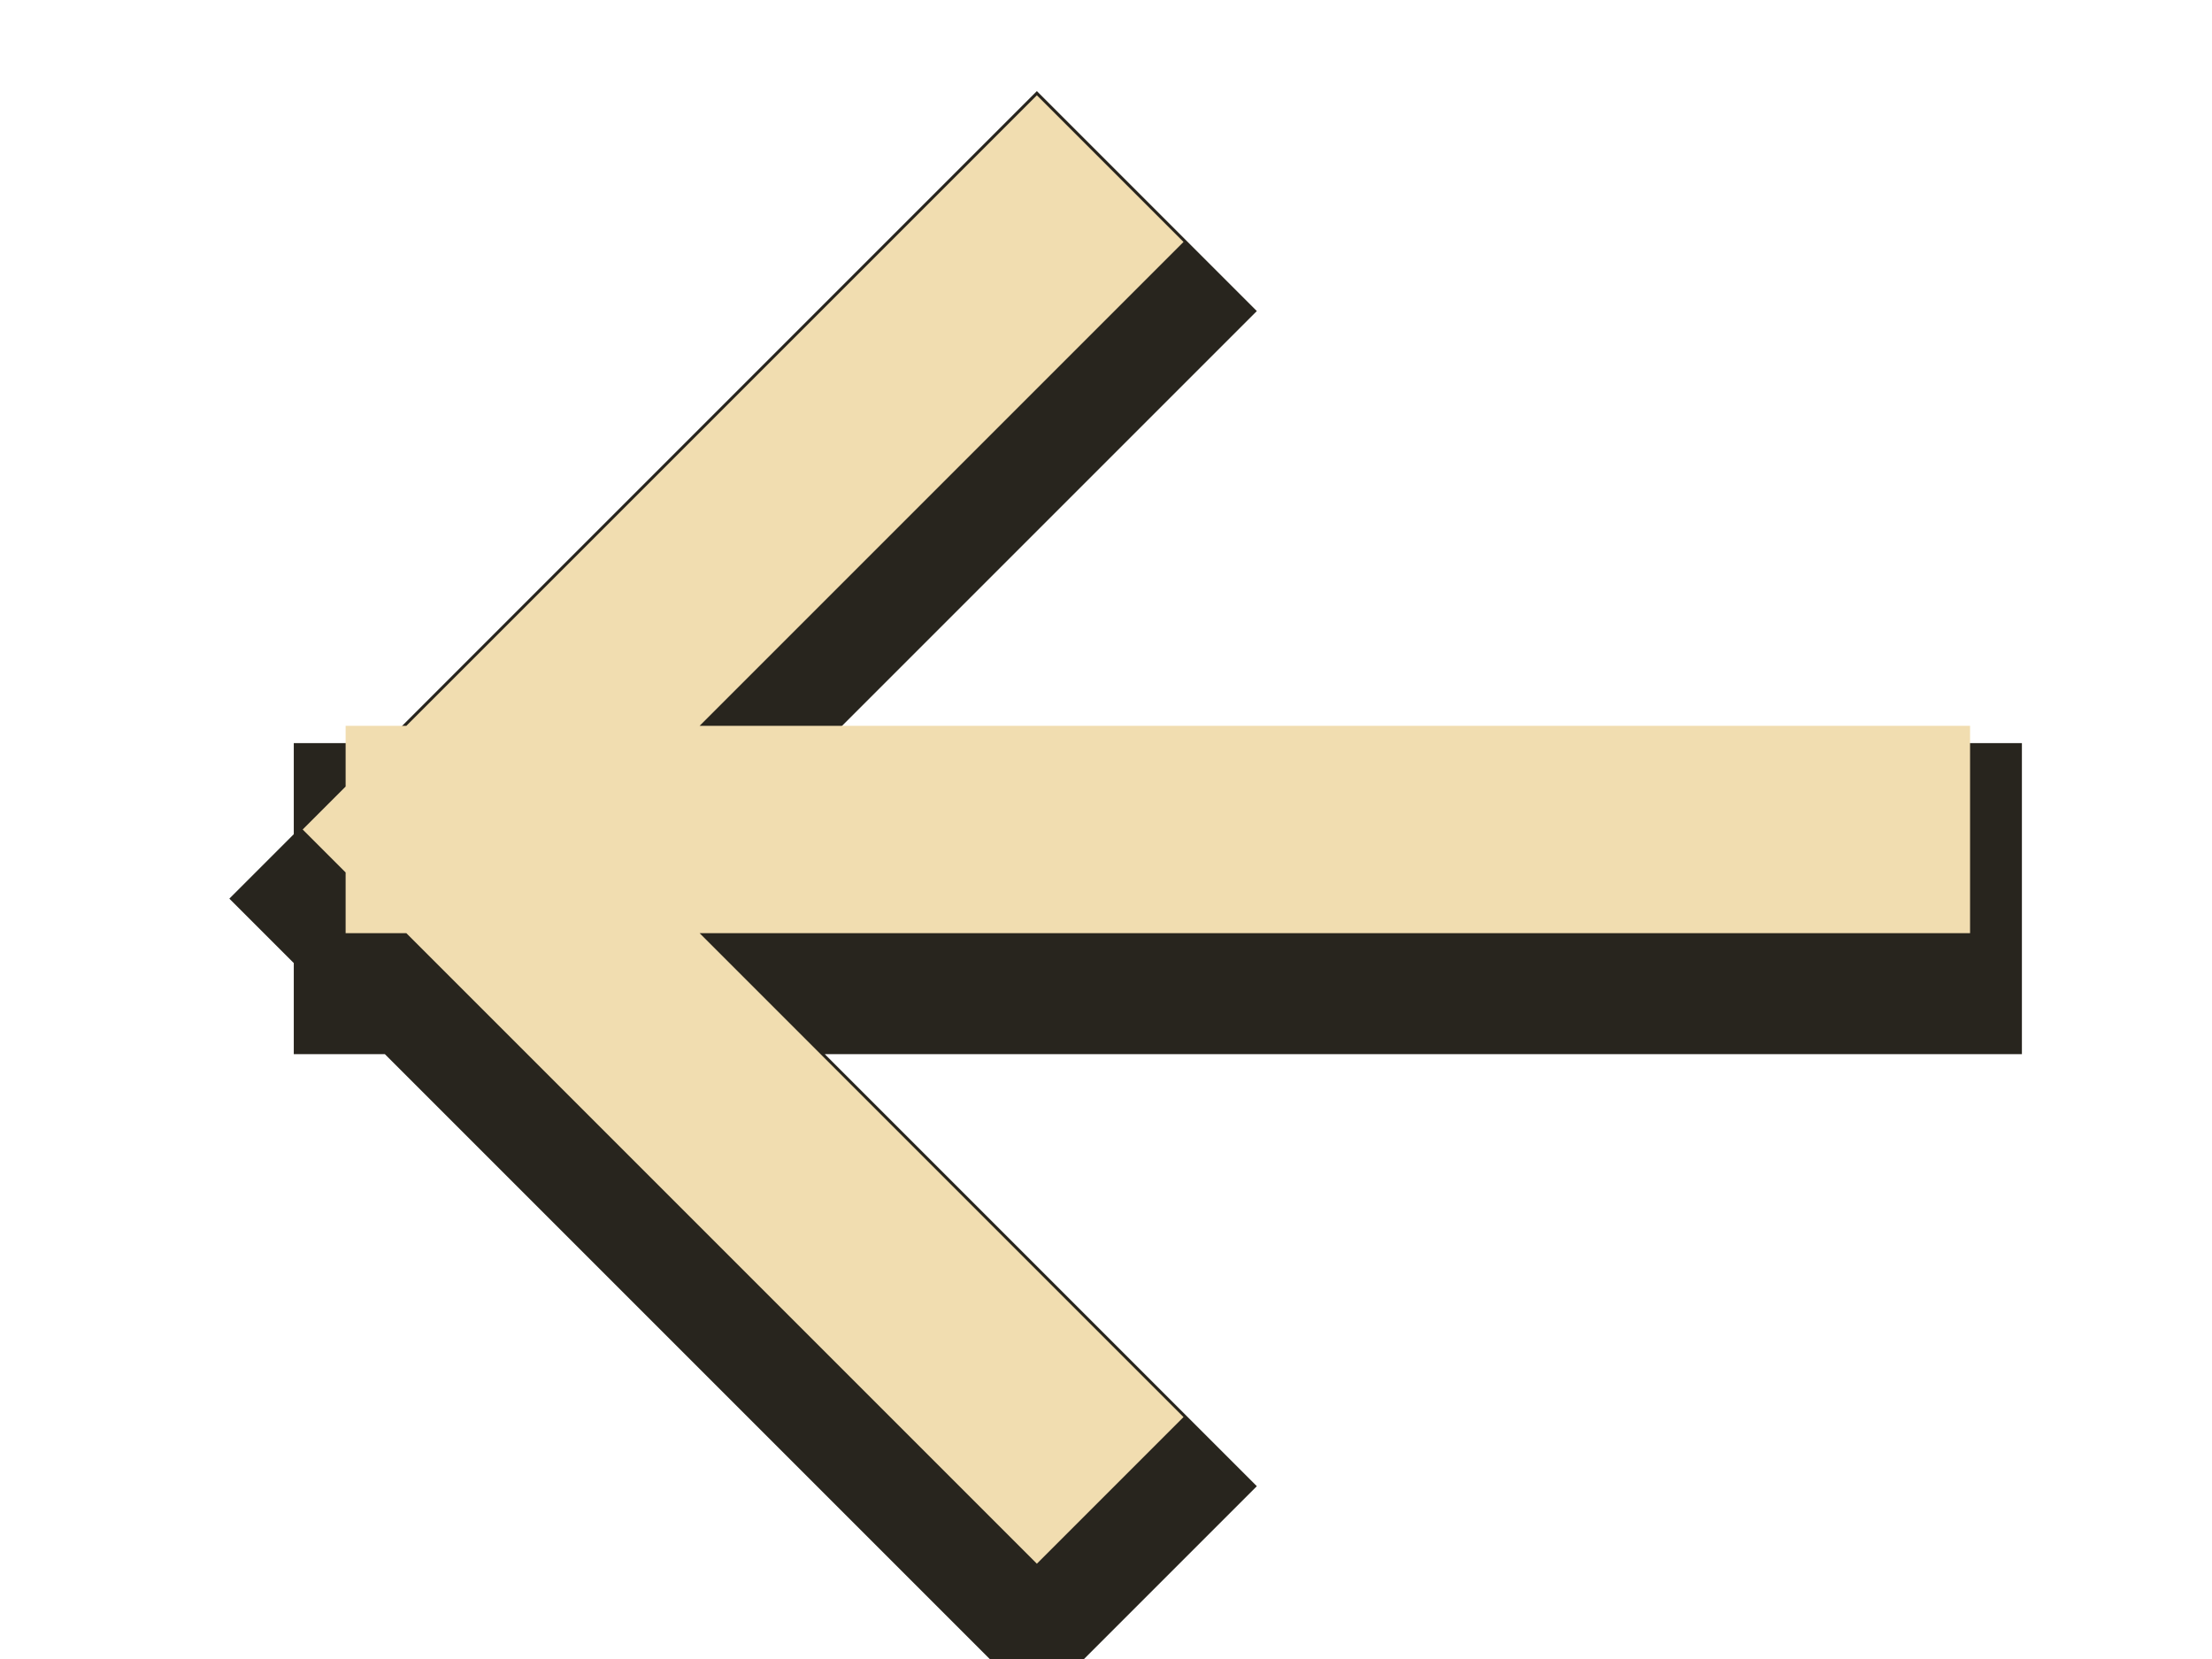
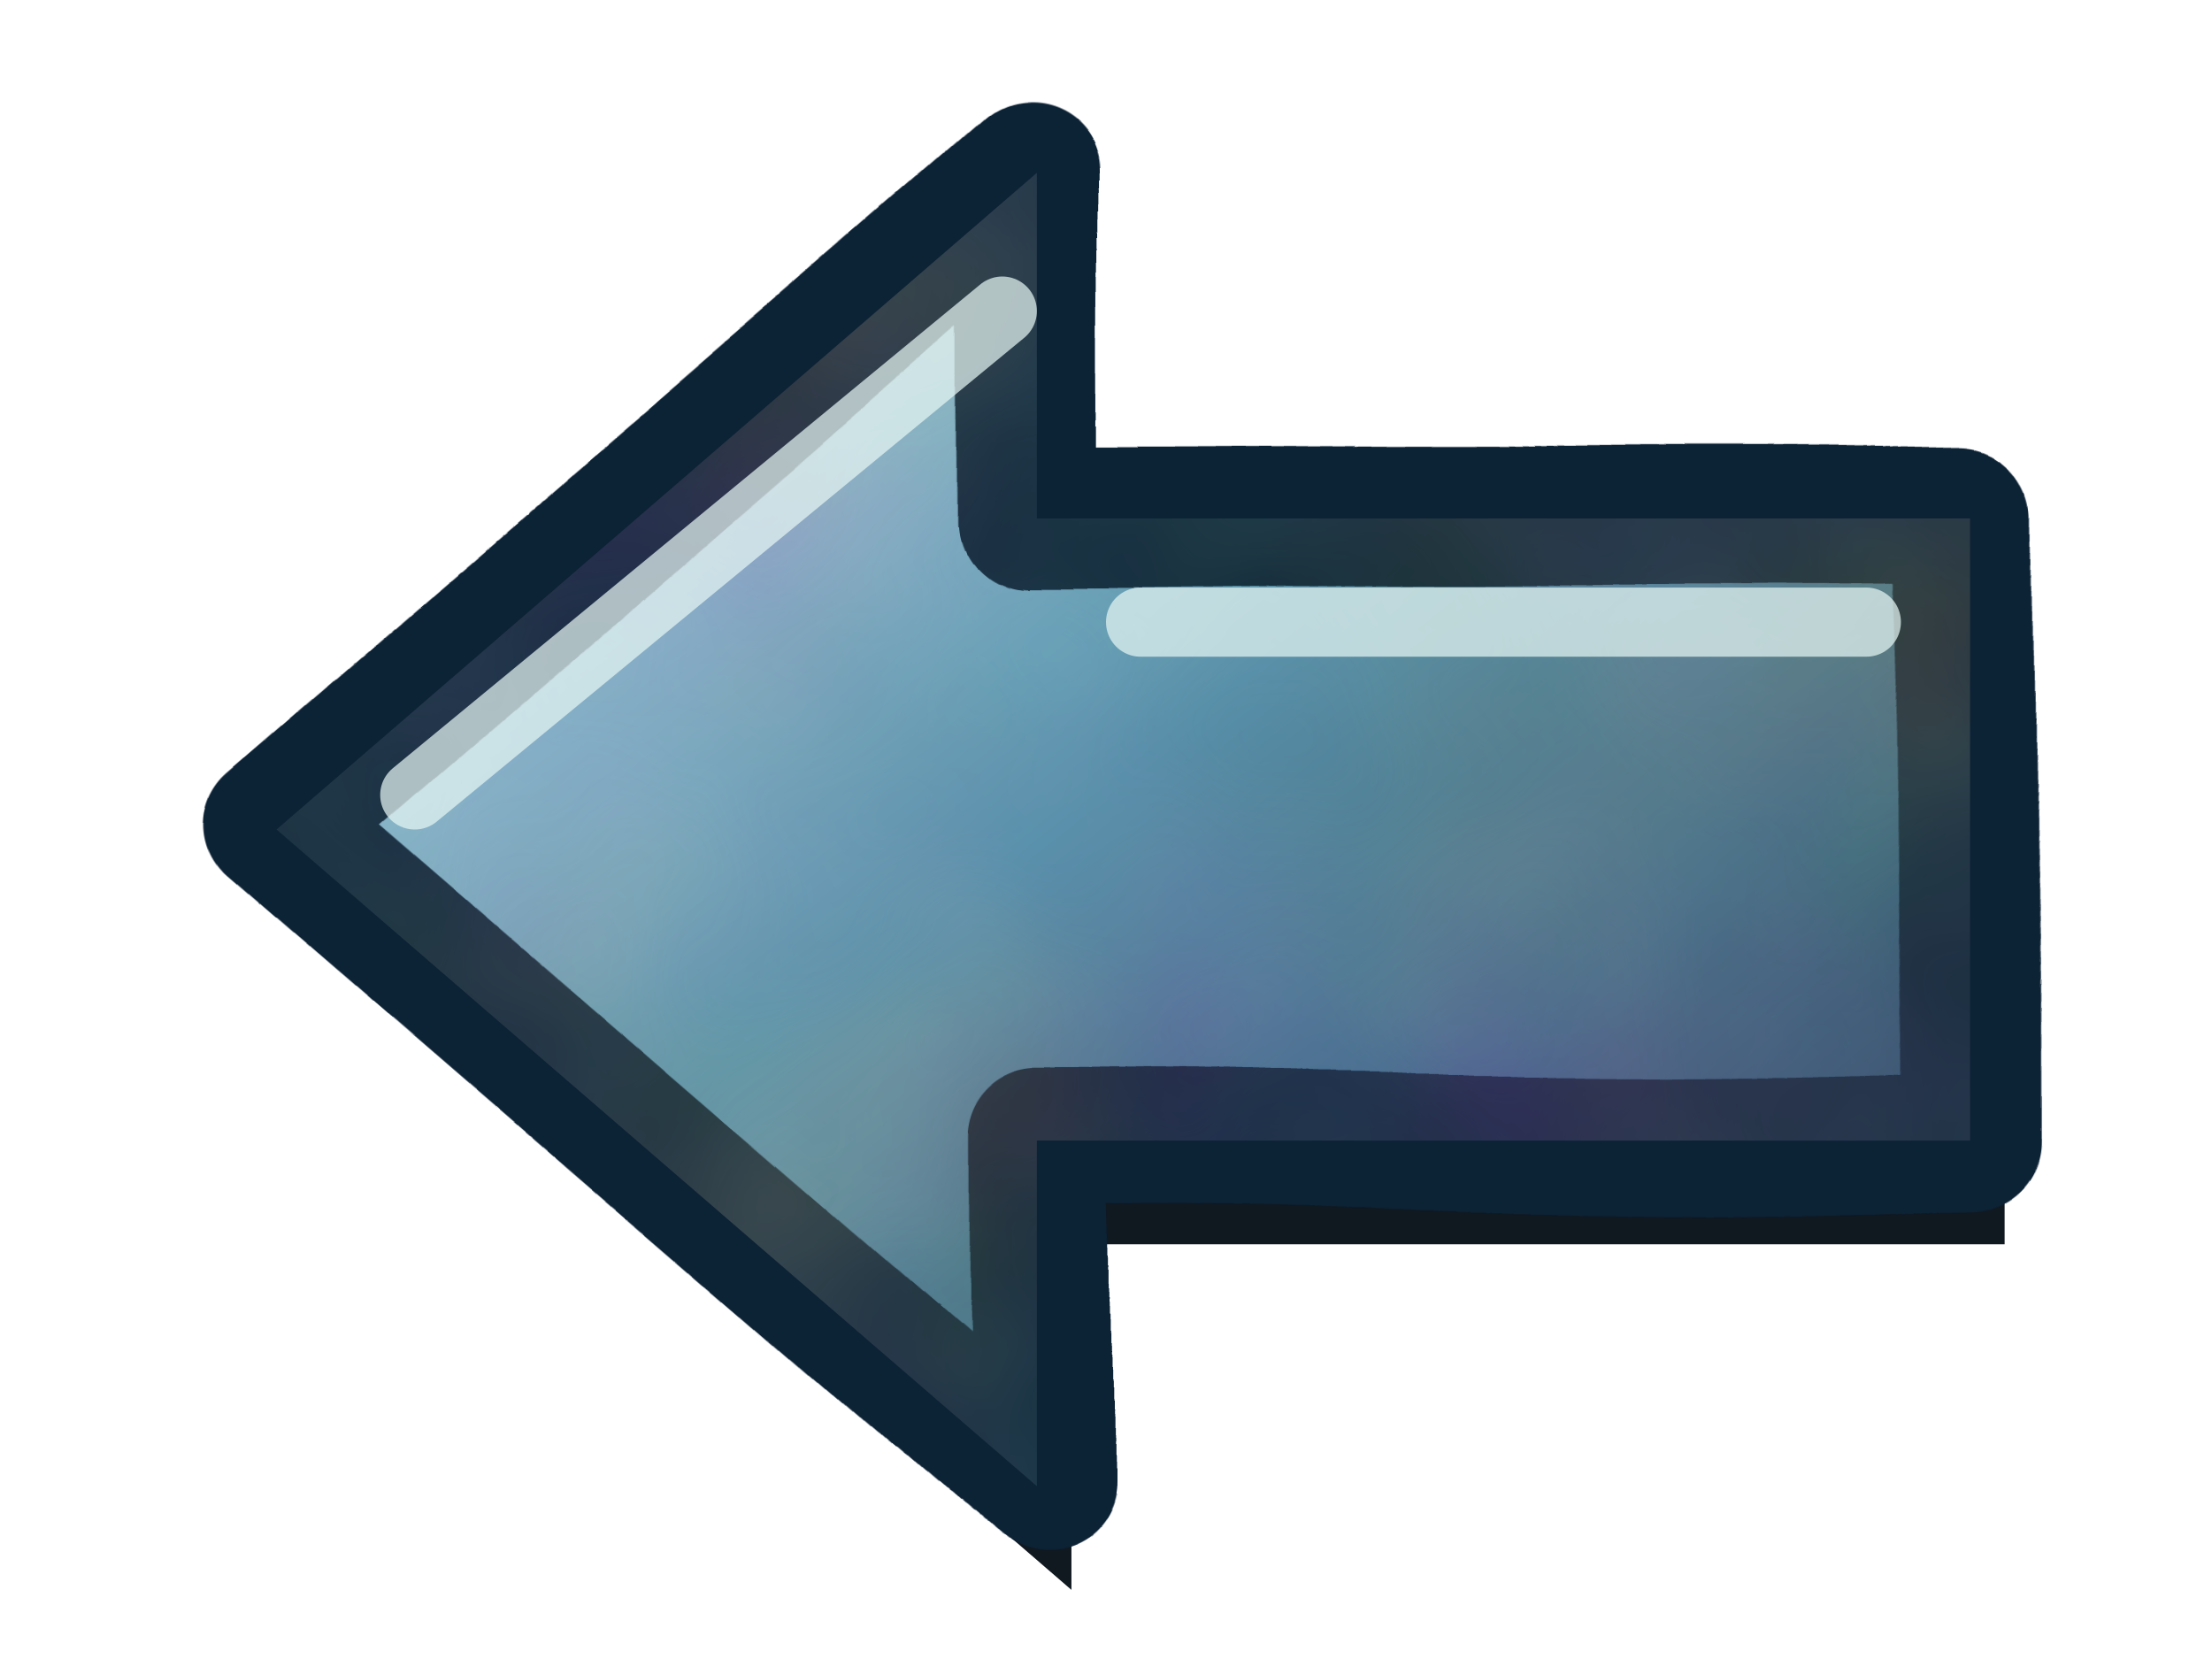
- <svg xmlns="http://www.w3.org/2000/svg" viewBox="0 0 64 48" fill="none">
-   <path d="M54 24H13m0 0 17-17M13 24l17 17" stroke="#28251e" stroke-width="9" stroke-linecap="square" stroke-linejoin="miter" transform="translate(0 2)" />
-   <path d="M54 24H13m0 0 17-17M13 24l17 17" stroke="#f1ddb0" stroke-width="6" stroke-linecap="square" stroke-linejoin="miter" />
+ <svg xmlns="http://www.w3.org/2000/svg" viewBox="0 0 64 48">
+   <defs>
+     <linearGradient id="mineral" x1="0" y1="0" x2="1" y2="1">
+       <stop stop-color="#c4e5ee" />
+       <stop offset=".48" stop-color="#548ca8" />
+       <stop offset="1" stop-color="#122b43" />
+     </linearGradient>
+     <clipPath id="arrow-shape">
+       <path d="M8 24 30 5v10h27v18H30v10z" />
+     </clipPath>
+     <filter id="rock-texture" x="-10%" y="-10%" width="120%" height="120%">
+       <feTurbulence type="fractalNoise" baseFrequency=".075" numOctaves="3" seed="8" />
+     </filter>
+     <filter id="rough-edge" x="-10%" y="-10%" width="120%" height="120%">
+       <feTurbulence type="fractalNoise" baseFrequency=".035" numOctaves="2" seed="5" result="noise" />
+       <feDisplacementMap in="SourceGraphic" in2="noise" scale="1.5" xChannelSelector="R" yChannelSelector="G" />
+     </filter>
+   </defs>
+   <path d="M8 24 30 5v10h27v18H30v10z" fill="#101820" transform="translate(1 3)" />
+   <path d="M8 24 30 5v10h27v18H30v10z" fill="url(#mineral)" stroke="#0c2235" stroke-width="4" stroke-linejoin="round" filter="url(#rough-edge)" />
+   <rect width="64" height="48" fill="#e4f7ff" opacity=".28" filter="url(#rock-texture)" clip-path="url(#arrow-shape)" />
+   <path d="m12 23 17-14m4 9h21" fill="none" stroke="#e5f5f3" stroke-opacity=".72" stroke-width="2" stroke-linecap="round" />
</svg>
